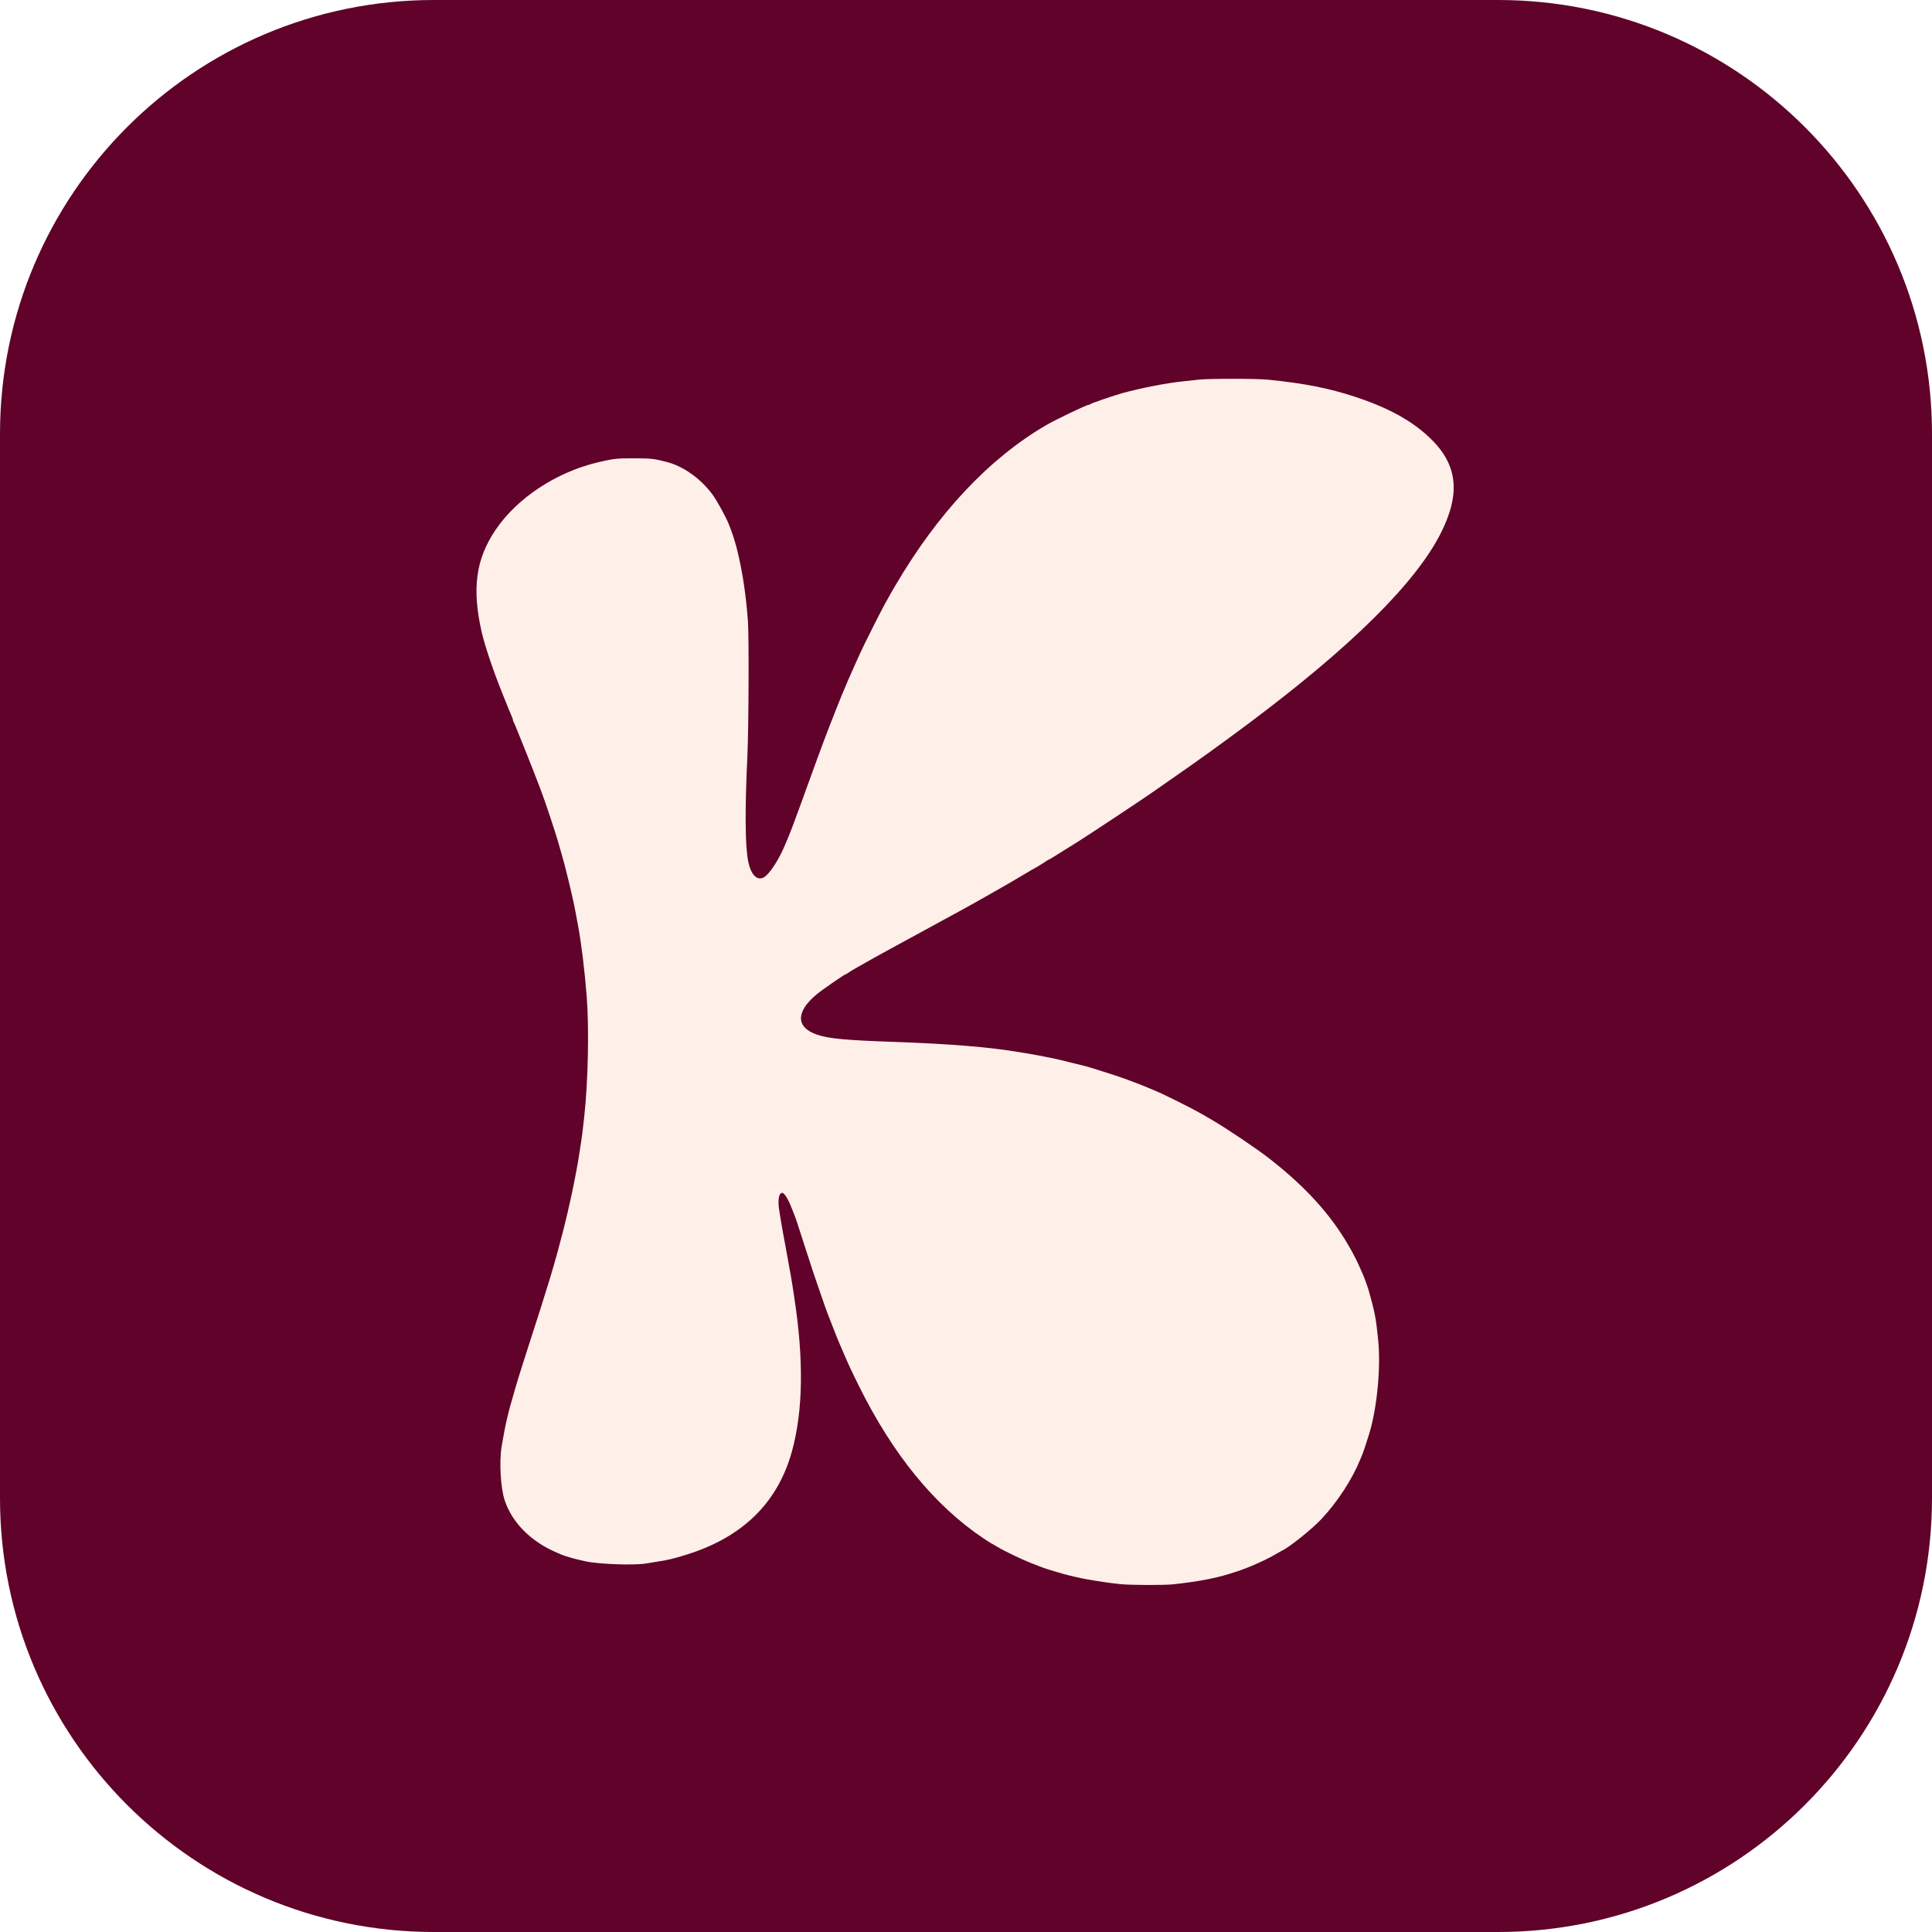
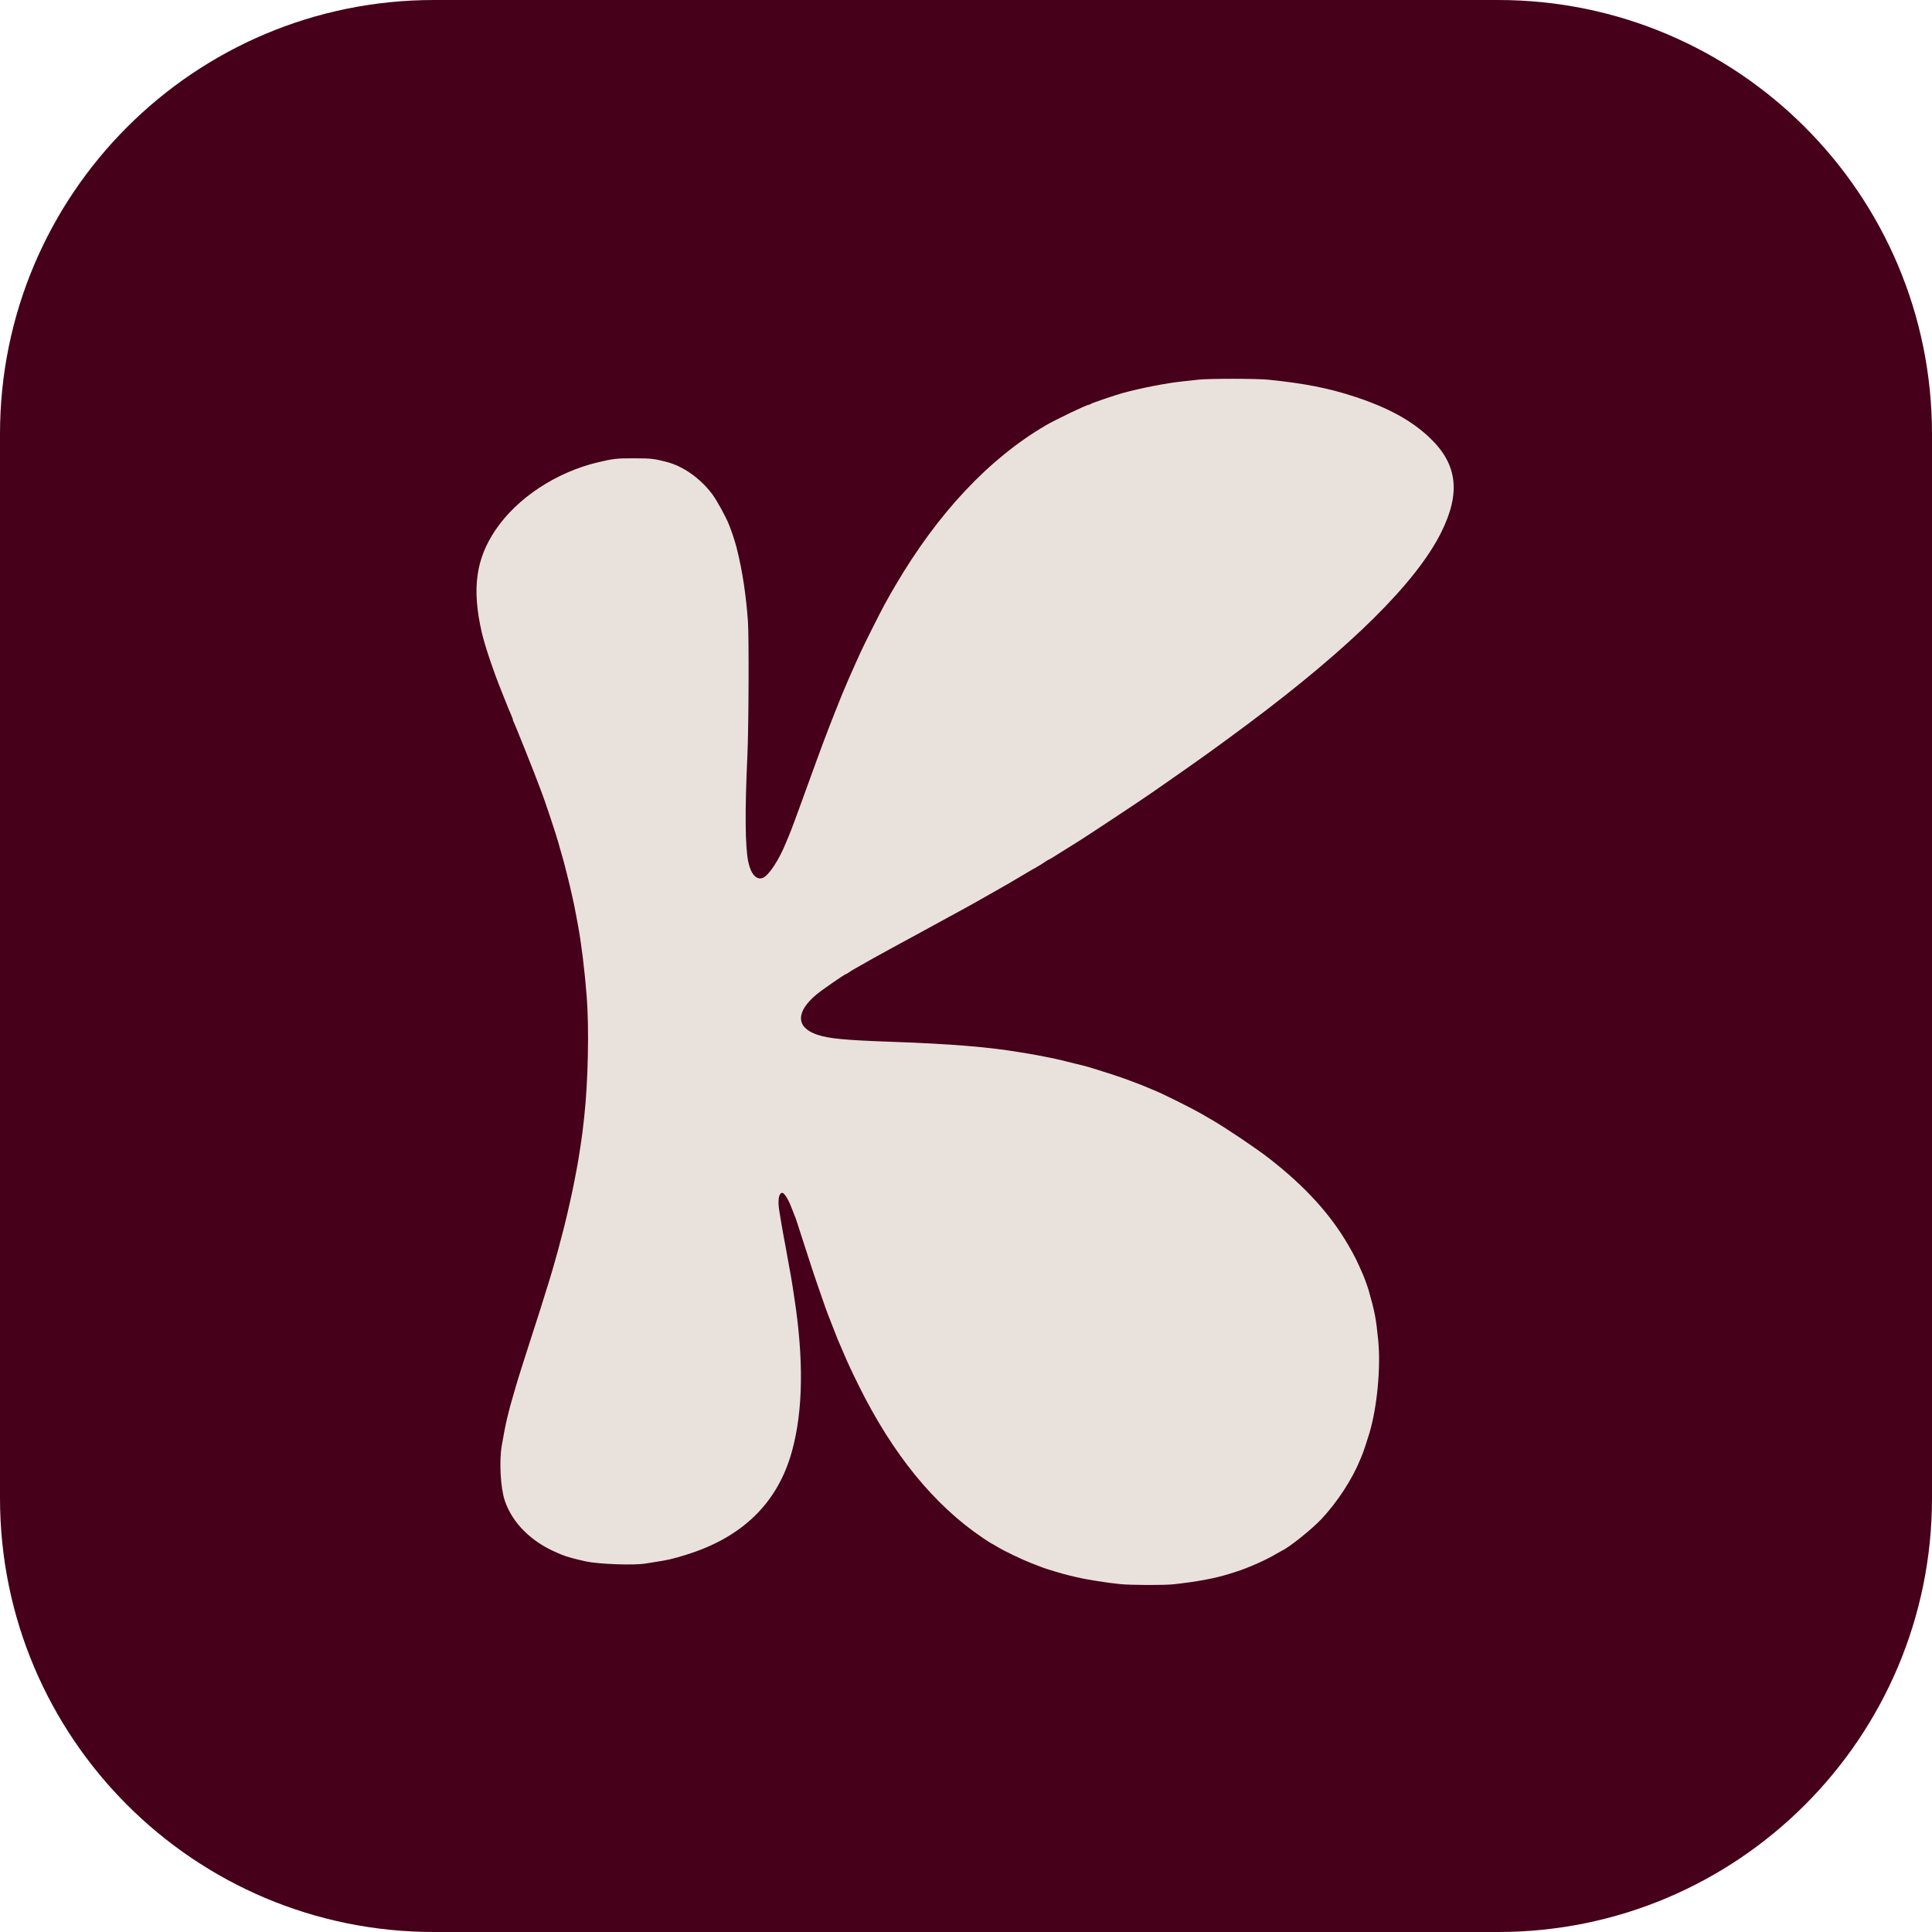
<svg xmlns="http://www.w3.org/2000/svg" viewBox="0 0 1024 1024">
-   <rect width="1024" height="1024" rx="230" fill="#600229" />
-   <path fill="#FFEFE9" transform="translate(512 520) scale(0.92) translate(-286 -348)" d="M405.72 695.49C419.87 693.90 429.36 692.11 437.75 689.48C438.57 689.22 440.26 688.69 441.50 688.30C448.48 686.11 459.05 681.42 464.75 677.98C466.12 677.16 467.59 676.33 468.00 676.15C471.97 674.43 485.33 663.73 490.79 657.90C500.08 647.96 508.53 634.97 513.17 623.50C513.67 622.26 514.27 620.80 514.51 620.25C514.93 619.30 517.52 611.41 518.46 608.25C522.86 593.41 525.02 570.51 523.48 555.00C522.23 542.34 521.56 538.82 518.01 526.25C517.49 524.40 515.64 519.27 514.77 517.25C511.23 509.09 509.98 506.56 506.33 500.25C495.96 482.30 481.40 466.32 460.75 450.23C453.42 444.51 436.30 432.98 427.75 428.00C426.93 427.52 424.23 425.95 421.75 424.51C419.27 423.07 413.09 419.84 408.00 417.32C399.21 412.97 397.42 412.14 392.75 410.23C391.65 409.77 390.07 409.11 389.25 408.76C387.92 408.19 385.49 407.25 377.53 404.26C374.93 403.29 366.87 400.65 361.50 399.02C359.44 398.39 357.19 397.70 356.50 397.48C355.81 397.25 352.32 396.37 348.75 395.52C345.18 394.66 341.46 393.74 340.50 393.48C338.35 392.89 326.79 390.58 322.88 389.96C321.29 389.71 318.59 389.26 316.88 388.97C299.01 385.97 276.73 384.15 243.75 383.00C216.58 382.05 206.91 381.14 200.25 378.88C187.96 374.73 187.82 365.76 199.88 355.70C203.10 353.03 216.13 344.00 216.78 344.00C216.96 344.00 217.69 343.58 218.42 343.06C219.15 342.54 220.59 341.64 221.62 341.06C222.66 340.48 224.29 339.55 225.25 339.00C230.05 336.26 230.90 335.78 232.75 334.75C233.85 334.14 236.10 332.90 237.75 332.00C239.40 331.10 241.76 329.80 243.00 329.11C244.24 328.42 246.71 327.07 248.50 326.12C250.29 325.16 252.93 323.73 254.38 322.94C255.82 322.15 258.18 320.86 259.62 320.07C261.07 319.28 263.54 317.93 265.12 317.07C266.71 316.21 269.18 314.86 270.62 314.07C272.07 313.28 274.54 311.93 276.12 311.07C277.71 310.21 280.29 308.79 281.88 307.93C283.46 307.07 285.71 305.83 286.88 305.18C288.04 304.53 290.07 303.41 291.38 302.68C292.68 301.96 295.21 300.52 297.00 299.50C298.79 298.48 301.26 297.07 302.50 296.38C306.29 294.27 314.55 289.48 318.45 287.13C320.48 285.90 322.90 284.47 323.82 283.95C324.75 283.43 326.34 282.52 327.37 281.94C328.40 281.36 330.19 280.23 331.34 279.44C332.49 278.65 333.56 278.00 333.72 278.00C333.88 278.00 335.19 277.25 336.63 276.33C338.07 275.41 340.82 273.68 342.75 272.50C344.68 271.31 348.25 269.08 350.69 267.55C357.25 263.42 387.50 243.38 393.00 239.52C395.61 237.68 400.79 234.07 404.50 231.50C420.12 220.67 432.37 211.85 448.25 200.00C507.92 155.46 545.42 118.31 559.76 89.50C571.13 66.66 569.12 50.14 553.14 34.97C542.69 25.04 529.42 17.76 510.25 11.42C495.10 6.41 480.87 3.61 460.00 1.52C453.25 0.84 425.74 0.84 419.81 1.52C417.30 1.80 413.11 2.26 410.50 2.54C401.06 3.55 386.69 6.36 376.27 9.22C371.50 10.54 358.29 15.05 357.78 15.55C357.51 15.80 357.01 16.00 356.64 16.00C355.45 16.00 337.46 24.62 332.04 27.79C299.34 46.91 269.85 78.28 245.37 120.00C242.86 124.27 242.04 125.71 238.98 131.25C236.70 135.38 227.07 154.55 225.29 158.51C224.49 160.29 223.07 163.44 222.13 165.50C220.37 169.36 219.55 171.21 218.25 174.25C216.42 178.52 215.87 179.81 215.50 180.75C215.28 181.30 214.76 182.54 214.34 183.50C213.93 184.46 212.31 188.51 210.75 192.50C209.19 196.49 207.73 200.20 207.50 200.75C207.28 201.30 206.38 203.66 205.50 206.00C204.62 208.34 203.72 210.70 203.50 211.25C203.12 212.19 202.44 214.04 200.00 220.75C199.45 222.26 198.55 224.74 198.00 226.25C223.21 156.93 183.62 265.79 194.00 237.25C193.45 238.76 192.55 241.24 192.00 242.75C191.45 244.26 190.55 246.74 190.00 248.25C187.55 254.98 186.88 256.81 186.50 257.75C186.28 258.30 185.72 259.76 185.26 261.00C184.79 262.24 184.08 264.04 183.66 265.00C183.24 265.96 182.72 267.20 182.50 267.75C178.50 277.83 172.51 287.05 169.01 288.50C165.34 290.02 162.03 286.39 160.56 279.25C158.73 270.31 158.57 250.21 160.06 218.00C160.81 201.95 161.01 149.20 160.36 140.50C159.19 124.91 157.22 111.97 154.02 99.00C153.36 96.30 151.71 90.99 150.76 88.50C150.29 87.26 149.74 85.80 149.53 85.25C147.93 81.00 142.43 70.97 139.73 67.38C132.89 58.29 123.04 51.35 113.50 48.90C106.10 47.00 104.98 46.88 95.25 46.82C85.10 46.76 82.87 47.00 74.00 49.11C49.91 54.82 27.32 69.73 14.94 88.10C3.57 104.96 1.28 121.95 7.00 147.00C8.73 154.57 13.69 169.35 18.55 181.38C18.80 181.99 19.19 183.01 19.43 183.62C19.67 184.24 20.15 185.43 20.50 186.25C20.85 187.07 21.30 188.20 21.50 188.75C22.01 190.14 22.72 191.85 23.95 194.62C24.53 195.92 25.00 197.28 25.00 197.64C25.00 198.01 25.19 198.51 25.43 198.77C25.82 199.21 37.84 229.29 40.10 235.50C40.65 237.01 41.28 238.70 41.51 239.25C42.84 242.43 49.80 263.32 51.05 267.88C51.30 268.77 51.73 270.29 52.00 271.25C52.27 272.21 52.73 273.79 53.00 274.75C54.35 279.46 54.60 280.38 54.99 282.00C55.22 282.96 55.95 285.89 56.62 288.50C57.29 291.11 58.13 294.60 58.48 296.25C58.83 297.90 59.29 299.93 59.50 300.75C59.88 302.23 60.54 305.54 61.49 310.62C61.75 312.07 62.18 314.38 62.44 315.75C64.36 325.91 66.30 341.72 67.48 356.75C68.93 375.37 68.30 405.89 66.03 426.50C65.27 433.39 64.63 438.54 64.32 440.25C64.18 441.07 63.80 443.55 63.49 445.75C63.18 447.95 62.73 450.76 62.50 452.00C62.27 453.24 61.83 455.60 61.54 457.25C61.25 458.90 60.64 462.05 60.19 464.25C59.74 466.45 59.19 469.15 58.96 470.25C58.74 471.35 58.34 473.15 58.08 474.25C57.82 475.35 57.33 477.49 57.00 479.00C56.42 481.64 56.17 482.71 55.02 487.38C54.74 488.54 54.29 490.34 54.04 491.38C53.58 493.27 52.26 498.23 50.77 503.75C49.57 508.15 47.02 517.06 46.54 518.50C46.31 519.19 45.61 521.44 44.99 523.50C42.99 530.16 39.44 541.34 35.00 555.00C33.44 559.81 31.42 566.11 30.51 569.00C29.60 571.89 28.47 575.49 28.00 577.00C27.52 578.51 26.85 580.76 26.51 582.00C26.17 583.24 25.71 584.81 25.50 585.50C25.29 586.19 24.84 587.76 24.50 589.00C24.16 590.24 23.71 591.81 23.49 592.50C23.27 593.19 22.83 594.88 22.52 596.25C22.20 597.62 21.73 599.54 21.48 600.50C20.93 602.59 19.34 610.79 18.49 615.95C17.00 625.02 17.87 640.15 20.31 647.36C24.64 660.15 35.48 670.98 50.25 677.25C51.35 677.72 52.70 678.29 53.25 678.53C55.71 679.57 61.13 681.06 67.00 682.32C74.65 683.95 94.99 684.67 101.54 683.53C103.03 683.27 105.94 682.80 108.00 682.49C114.09 681.57 117.38 680.79 124.75 678.51C157.25 668.47 177.61 648.53 185.77 618.75C192.17 595.41 192.59 565.94 187.03 530.00C186.76 528.21 186.31 525.29 186.04 523.50C185.78 521.71 185.32 518.96 185.03 517.38C184.74 515.79 184.28 513.26 184.00 511.75C183.72 510.24 183.28 507.76 183.00 506.25C182.72 504.74 182.29 502.32 182.04 500.88C181.78 499.43 181.25 496.56 180.84 494.50C180.44 492.44 179.85 489.06 179.52 487.00C179.20 484.94 178.73 482.03 178.47 480.54C177.41 474.44 178.12 470.00 180.16 470.00C181.32 470.00 183.59 473.64 185.46 478.50C186.36 480.84 187.29 483.20 187.52 483.75C187.95 484.75 188.56 486.61 193.51 502.00C197.48 514.36 199.20 519.51 202.01 527.50C203.42 531.49 204.75 535.31 204.97 536.00C205.35 537.15 207.53 542.87 208.50 545.25C208.72 545.80 209.51 547.83 210.25 549.75C210.98 551.67 211.88 553.92 212.23 554.75C212.59 555.58 213.22 557.04 213.63 558.00C214.04 558.96 214.72 560.54 215.13 561.50C218.22 568.70 219.87 572.26 224.06 580.75C243.67 620.49 267.70 649.99 295.86 668.91C298.39 670.61 300.56 672.00 300.68 672.00C300.80 672.00 302.33 672.87 304.07 673.93C308.22 676.45 318.63 681.43 324.00 683.48C326.34 684.37 328.70 685.28 329.25 685.51C330.54 686.06 335.62 687.69 338.50 688.49C339.74 688.83 341.31 689.29 342.00 689.51C342.69 689.73 344.38 690.16 345.75 690.48C347.12 690.80 349.04 691.25 350.00 691.48C355.31 692.76 367.63 694.71 374.75 695.40C381.23 696.04 400.40 696.09 405.72 695.49Z" />
+   <rect width="1024" height="1024" rx="230" fill="#46001A" />
+   <path fill="#E9E2DC" transform="translate(512 520) scale(0.92) translate(-286 -348)" d="M405.72 695.49C419.87 693.90 429.36 692.11 437.75 689.48C438.57 689.22 440.26 688.69 441.50 688.30C448.48 686.11 459.05 681.42 464.75 677.98C466.12 677.16 467.59 676.33 468.00 676.15C471.97 674.43 485.33 663.73 490.79 657.90C500.08 647.96 508.53 634.97 513.17 623.50C513.67 622.26 514.27 620.80 514.51 620.25C514.93 619.30 517.52 611.41 518.46 608.25C522.86 593.41 525.02 570.51 523.48 555.00C522.23 542.34 521.56 538.82 518.01 526.25C517.49 524.40 515.64 519.27 514.77 517.25C511.23 509.09 509.98 506.56 506.33 500.25C495.96 482.30 481.40 466.32 460.75 450.23C453.42 444.51 436.30 432.98 427.75 428.00C426.93 427.52 424.23 425.95 421.75 424.51C419.27 423.07 413.09 419.84 408.00 417.32C399.21 412.97 397.42 412.14 392.75 410.23C391.65 409.77 390.07 409.11 389.25 408.76C387.92 408.19 385.49 407.25 377.53 404.26C374.93 403.29 366.87 400.65 361.50 399.02C359.44 398.39 357.19 397.70 356.50 397.48C355.81 397.25 352.32 396.37 348.75 395.52C345.18 394.66 341.46 393.74 340.50 393.48C338.35 392.89 326.79 390.58 322.88 389.96C321.29 389.71 318.59 389.26 316.88 388.97C299.01 385.97 276.73 384.15 243.75 383.00C216.58 382.05 206.91 381.14 200.25 378.88C187.96 374.73 187.82 365.76 199.88 355.70C203.10 353.03 216.13 344.00 216.78 344.00C216.96 344.00 217.69 343.58 218.42 343.06C219.15 342.54 220.59 341.64 221.62 341.06C222.66 340.48 224.29 339.55 225.25 339.00C230.05 336.26 230.90 335.78 232.75 334.75C233.85 334.14 236.10 332.90 237.75 332.00C239.40 331.10 241.76 329.80 243.00 329.11C244.24 328.42 246.71 327.07 248.50 326.12C250.29 325.16 252.93 323.73 254.38 322.94C255.82 322.15 258.18 320.86 259.62 320.07C261.07 319.28 263.54 317.93 265.12 317.07C266.71 316.21 269.18 314.86 270.62 314.07C272.07 313.28 274.54 311.93 276.12 311.07C277.71 310.21 280.29 308.79 281.88 307.93C283.46 307.07 285.71 305.83 286.88 305.18C288.04 304.53 290.07 303.41 291.38 302.68C292.68 301.96 295.21 300.52 297.00 299.50C298.79 298.48 301.26 297.07 302.50 296.38C306.29 294.27 314.55 289.48 318.45 287.13C320.48 285.90 322.90 284.47 323.82 283.95C324.75 283.43 326.34 282.52 327.37 281.94C328.40 281.36 330.19 280.23 331.34 279.44C332.49 278.65 333.56 278.00 333.72 278.00C333.88 278.00 335.19 277.25 336.63 276.33C338.07 275.41 340.82 273.68 342.75 272.50C344.68 271.31 348.25 269.08 350.69 267.55C357.25 263.42 387.50 243.38 393.00 239.52C395.61 237.68 400.79 234.07 404.50 231.50C420.12 220.67 432.37 211.85 448.25 200.00C507.92 155.46 545.42 118.31 559.76 89.50C571.13 66.66 569.12 50.14 553.14 34.97C542.69 25.04 529.42 17.76 510.25 11.42C495.10 6.41 480.87 3.61 460.00 1.52C453.25 0.84 425.74 0.84 419.81 1.52C417.30 1.80 413.11 2.26 410.50 2.54C401.06 3.55 386.69 6.36 376.27 9.22C371.50 10.54 358.29 15.05 357.78 15.55C357.51 15.80 357.01 16.00 356.64 16.00C355.45 16.00 337.46 24.62 332.04 27.79C299.34 46.91 269.85 78.28 245.37 120.00C242.86 124.27 242.04 125.71 238.98 131.25C236.70 135.38 227.07 154.55 225.29 158.51C224.49 160.29 223.07 163.44 222.13 165.50C220.37 169.36 219.55 171.21 218.25 174.25C216.42 178.52 215.87 179.81 215.50 180.75C215.28 181.30 214.76 182.54 214.34 183.50C213.93 184.46 212.31 188.51 210.75 192.50C209.19 196.49 207.73 200.20 207.50 200.75C207.28 201.30 206.38 203.66 205.50 206.00C204.62 208.34 203.72 210.70 203.50 211.25C203.12 212.19 202.44 214.04 200.00 220.75C199.45 222.26 198.55 224.74 198.00 226.25C223.21 156.93 183.62 265.79 194.00 237.25C193.45 238.76 192.55 241.24 192.00 242.75C191.45 244.26 190.55 246.74 190.00 248.25C187.55 254.98 186.88 256.81 186.50 257.75C186.28 258.30 185.72 259.76 185.26 261.00C184.79 262.24 184.08 264.04 183.66 265.00C183.24 265.96 182.72 267.20 182.50 267.75C178.50 277.83 172.51 287.05 169.01 288.50C165.34 290.02 162.03 286.39 160.56 279.25C158.73 270.31 158.57 250.21 160.06 218.00C160.81 201.95 161.01 149.20 160.36 140.50C159.19 124.91 157.22 111.97 154.02 99.00C153.36 96.30 151.71 90.99 150.76 88.50C150.29 87.26 149.74 85.80 149.53 85.25C147.93 81.00 142.43 70.97 139.73 67.38C132.89 58.29 123.04 51.35 113.50 48.90C106.10 47.00 104.98 46.88 95.25 46.82C85.10 46.76 82.87 47.00 74.00 49.11C49.91 54.82 27.32 69.73 14.94 88.10C3.57 104.96 1.28 121.95 7.00 147.00C8.73 154.57 13.69 169.35 18.55 181.38C18.80 181.99 19.19 183.01 19.43 183.62C19.67 184.24 20.15 185.43 20.50 186.25C20.85 187.07 21.30 188.20 21.50 188.75C22.01 190.14 22.72 191.85 23.95 194.62C24.53 195.92 25.00 197.28 25.00 197.64C25.00 198.01 25.19 198.51 25.43 198.77C25.82 199.21 37.84 229.29 40.10 235.50C40.65 237.01 41.28 238.70 41.51 239.25C42.84 242.43 49.80 263.32 51.05 267.88C51.30 268.77 51.73 270.29 52.00 271.25C52.27 272.21 52.73 273.79 53.00 274.75C54.35 279.46 54.60 280.38 54.99 282.00C55.22 282.96 55.95 285.89 56.62 288.50C57.29 291.11 58.13 294.60 58.48 296.25C58.83 297.90 59.29 299.93 59.50 300.75C59.88 302.23 60.54 305.54 61.49 310.62C61.75 312.07 62.18 314.38 62.44 315.75C64.36 325.91 66.30 341.72 67.48 356.75C68.93 375.37 68.30 405.89 66.03 426.50C65.27 433.39 64.63 438.54 64.32 440.25C64.18 441.07 63.80 443.55 63.49 445.75C63.18 447.95 62.73 450.76 62.50 452.00C62.27 453.24 61.83 455.60 61.54 457.25C61.25 458.90 60.64 462.05 60.19 464.25C59.74 466.45 59.19 469.15 58.96 470.25C58.74 471.35 58.34 473.15 58.08 474.25C57.82 475.35 57.33 477.49 57.00 479.00C56.42 481.64 56.17 482.71 55.02 487.38C54.74 488.54 54.29 490.34 54.04 491.38C53.58 493.27 52.26 498.23 50.77 503.75C49.57 508.15 47.02 517.06 46.54 518.50C46.31 519.19 45.61 521.44 44.99 523.50C42.99 530.16 39.44 541.34 35.00 555.00C33.44 559.81 31.42 566.11 30.51 569.00C29.60 571.89 28.47 575.49 28.00 577.00C27.52 578.51 26.85 580.76 26.51 582.00C26.17 583.24 25.71 584.81 25.50 585.50C25.29 586.19 24.84 587.76 24.50 589.00C24.16 590.24 23.71 591.81 23.49 592.50C23.27 593.19 22.83 594.88 22.52 596.25C22.20 597.62 21.73 599.54 21.48 600.50C20.93 602.59 19.34 610.79 18.49 615.95C17.00 625.02 17.87 640.15 20.31 647.36C24.64 660.15 35.48 670.98 50.25 677.25C51.35 677.72 52.70 678.29 53.25 678.53C55.71 679.57 61.13 681.06 67.00 682.32C74.65 683.95 94.99 684.67 101.54 683.53C103.03 683.27 105.94 682.80 108.00 682.49C114.09 681.57 117.38 680.79 124.75 678.51C157.25 668.47 177.61 648.53 185.77 618.75C192.17 595.41 192.59 565.94 187.03 530.00C186.76 528.21 186.31 525.29 186.04 523.50C185.78 521.71 185.32 518.96 185.03 517.38C184.74 515.79 184.28 513.26 184.00 511.75C183.72 510.24 183.28 507.76 183.00 506.25C182.72 504.74 182.29 502.32 182.04 500.88C181.78 499.43 181.25 496.56 180.84 494.50C180.44 492.44 179.85 489.06 179.52 487.00C179.20 484.94 178.73 482.03 178.47 480.54C177.41 474.44 178.12 470.00 180.16 470.00C181.32 470.00 183.59 473.64 185.46 478.50C186.36 480.84 187.29 483.20 187.52 483.75C187.95 484.75 188.56 486.61 193.51 502.00C197.48 514.36 199.20 519.51 202.01 527.50C203.42 531.49 204.75 535.31 204.97 536.00C205.35 537.15 207.53 542.87 208.50 545.25C208.72 545.80 209.51 547.83 210.25 549.75C210.98 551.67 211.88 553.92 212.23 554.75C212.59 555.58 213.22 557.04 213.63 558.00C214.04 558.96 214.72 560.54 215.13 561.50C218.22 568.70 219.87 572.26 224.06 580.75C243.67 620.49 267.70 649.99 295.86 668.91C298.39 670.61 300.56 672.00 300.68 672.00C300.80 672.00 302.33 672.87 304.07 673.93C308.22 676.45 318.63 681.43 324.00 683.48C326.34 684.37 328.70 685.28 329.25 685.51C330.54 686.06 335.62 687.69 338.50 688.49C339.74 688.83 341.31 689.29 342.00 689.51C342.69 689.73 344.38 690.16 345.75 690.48C347.12 690.80 349.04 691.25 350.00 691.48C355.31 692.76 367.63 694.71 374.75 695.40C381.23 696.04 400.40 696.09 405.72 695.49Z" />
</svg>
